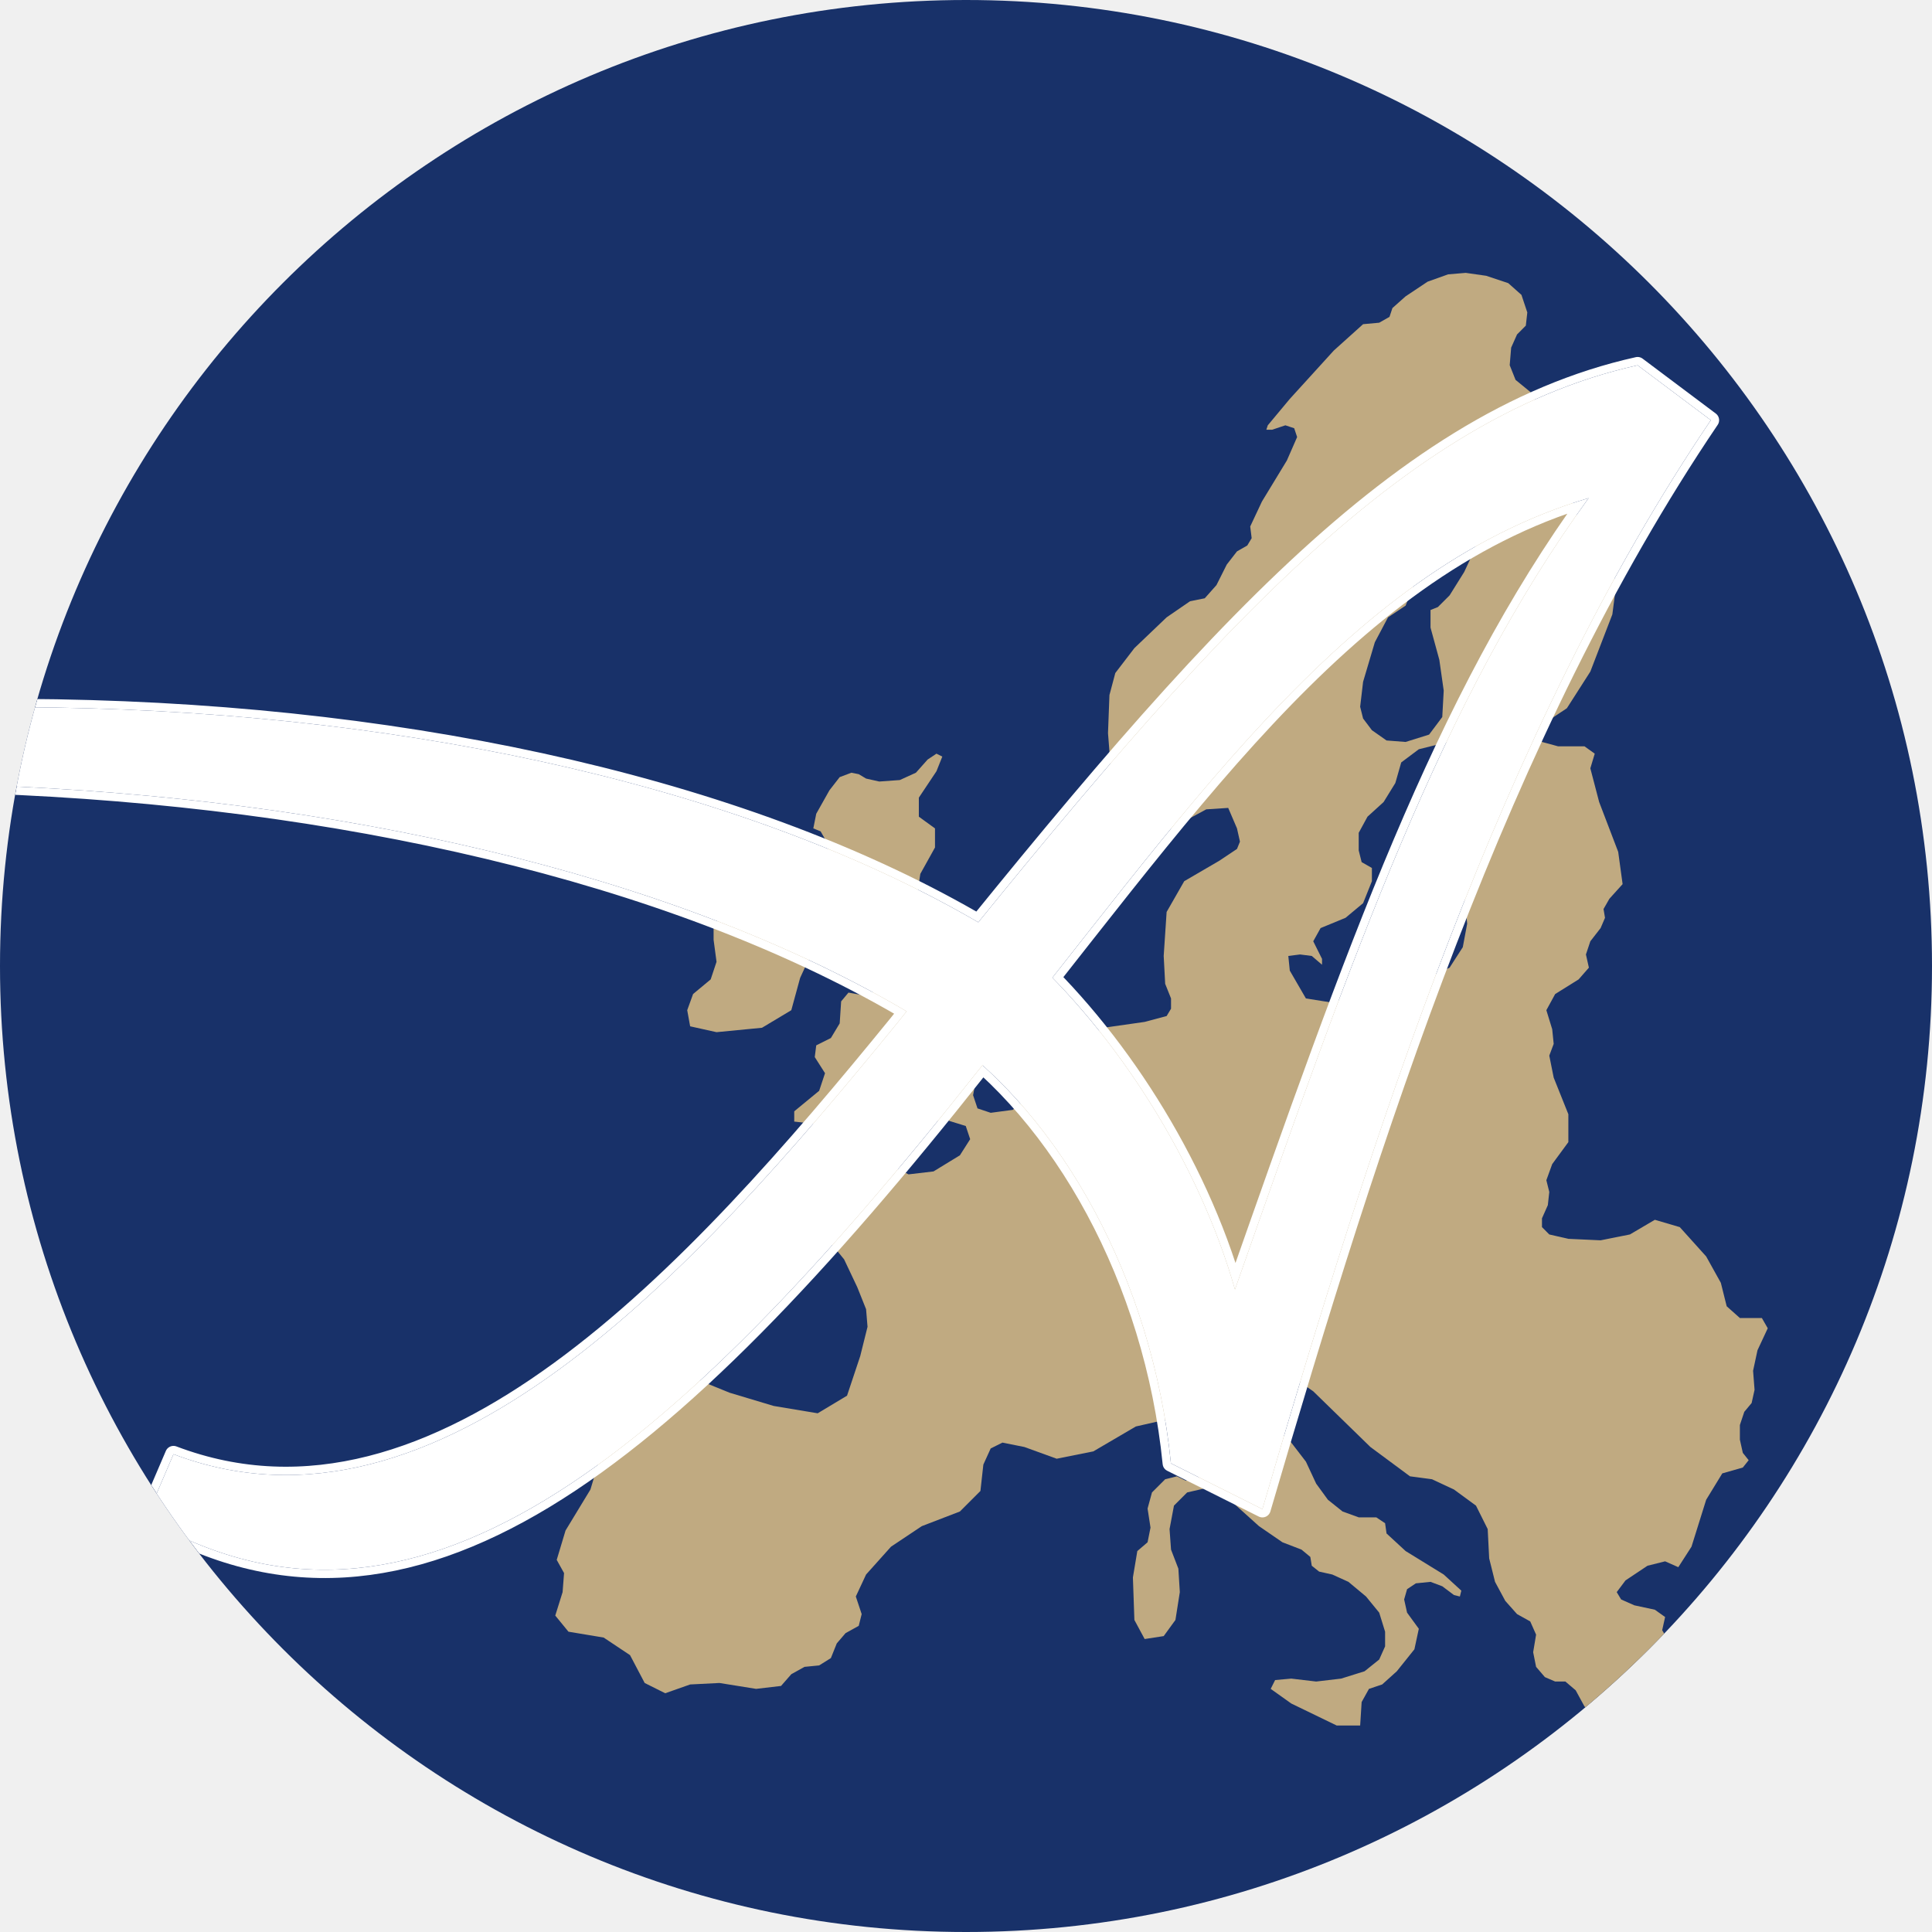
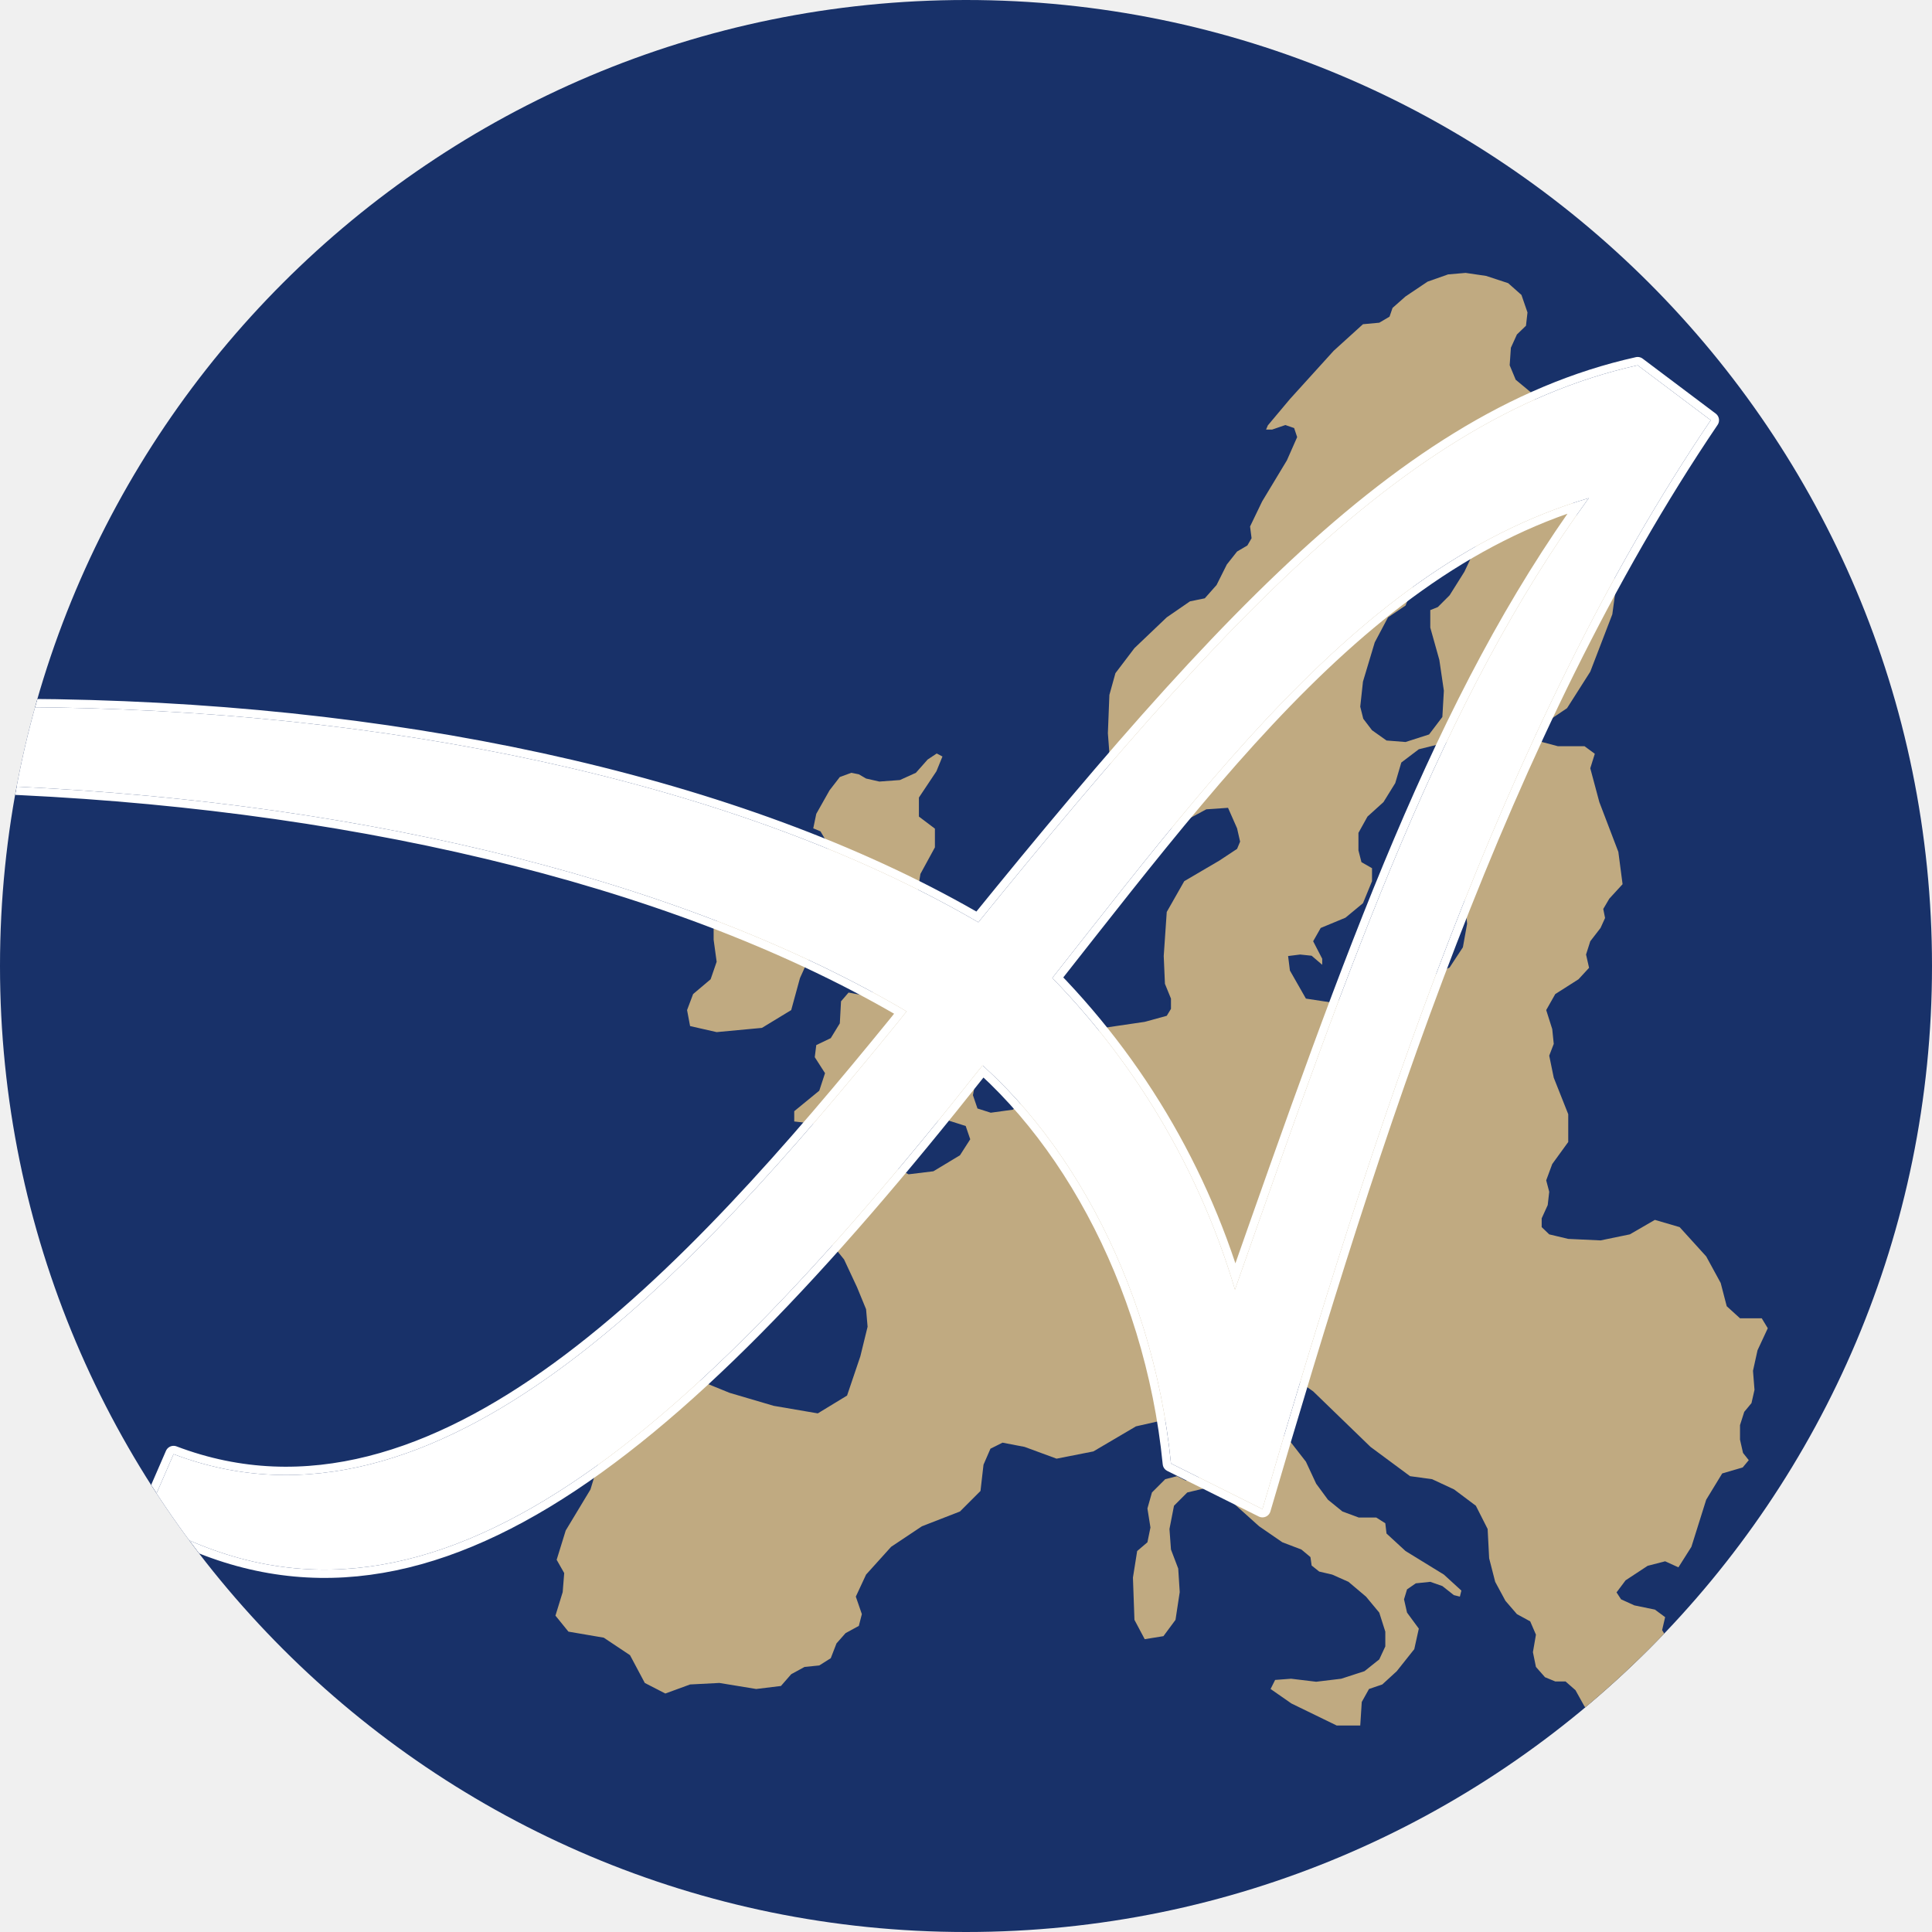
- <svg xmlns="http://www.w3.org/2000/svg" xmlns:xlink="http://www.w3.org/1999/xlink" preserveAspectRatio="none" overflow="visible" style="display: block;" width="64" height="64" viewBox="0 0 64 64" fill="none">
-   <g id="Logo mark">
-     <g clip-path="url(#clip0_0_7)">
-       <rect width="64" height="64" rx="32" fill="#183169" />
-       <path id="Europe" d="M18.394 53.518L18.637 52.741L18.685 52.11L18.442 51.673L18.734 50.701L19.559 49.342L19.996 47.885L20.142 46.331L20.628 45.506L21.453 45.312L22.619 45.506L24.173 46.137L25.63 46.574L27.087 46.817L28.059 46.234L28.496 44.923L28.738 43.952L28.69 43.369L28.399 42.641L27.962 41.718L27.33 40.941L26.505 40.359L26.116 39.922V39.63L26.699 39.485H27.767L28.399 39.388L28.544 39.145V38.902L28.399 38.659L28.496 38.465L28.884 38.416L29.419 38.562L30.098 38.902L30.924 38.805L31.798 38.271L32.138 37.737L31.992 37.3L31.361 37.105L30.341 37.203L29.467 37.105L28.738 36.863L28.204 36.911L27.816 37.154L27.184 37.251L26.31 37.154V36.814L27.136 36.134L27.33 35.551L26.99 35.017L27.039 34.629L27.524 34.386L27.816 33.901L27.864 33.172L28.107 32.881L28.641 32.978L28.981 32.832L29.127 32.347V31.958L28.933 31.715L28.641 31.618L28.253 31.813L27.816 31.764L27.427 31.57L27.087 31.521L26.796 31.764L26.505 32.395L26.213 33.464L25.242 34.046L23.736 34.192L22.862 33.998L22.765 33.464L22.959 32.929L23.542 32.444L23.736 31.861L23.639 31.133V30.696L23.785 30.502L24.076 30.453L24.513 30.502L24.95 30.307L25.387 29.87L25.922 29.628L26.65 29.53L27.136 29.288L27.379 28.851L27.476 28.365L27.379 27.88L27.184 27.54L26.942 27.442L27.039 26.957L27.476 26.18L27.816 25.743L28.204 25.597L28.447 25.646L28.69 25.791L29.127 25.889L29.807 25.84L30.341 25.597L30.73 25.16L31.021 24.966L31.215 25.063L31.021 25.549L30.438 26.423V27.054L30.973 27.442V28.074L30.487 28.948L30.39 29.579L30.681 30.064L30.827 30.647L30.875 31.279L31.118 31.813L31.507 32.298L31.701 32.881L31.798 33.658L32.09 34.192L32.575 34.532L32.672 35.066L32.333 35.746L32.235 36.28L32.381 36.717L32.818 36.863L33.547 36.766L34.421 36.086L35.392 34.775L36.558 34.046L37.918 33.852L38.646 33.658L38.792 33.415V33.075L38.598 32.59L38.549 31.667L38.646 30.21L39.229 29.191L40.395 28.511L40.977 28.122L41.075 27.88L40.977 27.442L40.686 26.763L39.958 26.811L38.792 27.442L37.869 27.588L37.238 27.2L36.849 26.131L36.704 24.286L36.752 23.024L36.946 22.295L37.578 21.47L38.646 20.45L39.423 19.916L39.909 19.819L40.297 19.382L40.638 18.702L40.977 18.265L41.317 18.071L41.463 17.828L41.415 17.44L41.803 16.614L42.629 15.255L42.969 14.478L42.872 14.186L42.58 14.089L42.143 14.235H41.949L41.997 14.089L42.726 13.215L44.183 11.613L45.154 10.739L45.688 10.69L46.029 10.496L46.126 10.205L46.563 9.816L47.291 9.331L47.971 9.088L48.554 9.039L49.234 9.136L49.962 9.379L50.4 9.768L50.594 10.35L50.545 10.787L50.254 11.079L50.059 11.516L50.011 12.098L50.205 12.584L50.739 13.021L50.982 13.555L50.885 14.138L51.08 14.769L51.565 15.449L52.051 16.517L52.488 17.925L53.022 18.799L53.556 19.236L53.411 20.353L52.682 22.247L51.905 23.461L51.177 23.946L50.885 24.335L51.08 24.578L51.614 24.723H52.488L52.828 24.966L52.682 25.452L52.974 26.568L53.605 28.219L53.751 29.288L53.313 29.773L53.119 30.113L53.168 30.404L53.022 30.744L52.682 31.181L52.536 31.618L52.634 32.055L52.294 32.444L51.517 32.929L51.225 33.464L51.419 34.095L51.468 34.58L51.322 34.969L51.468 35.697L51.954 36.911V37.834L51.419 38.562L51.225 39.096L51.322 39.485L51.274 39.922L51.08 40.359V40.65L51.322 40.893L51.954 41.038L53.022 41.087L53.993 40.893L54.819 40.407L55.645 40.65L56.519 41.621L57.005 42.495L57.199 43.272L57.636 43.661H58.364L58.559 44.001L58.219 44.729L58.073 45.409L58.122 46.04L58.025 46.477L57.782 46.768L57.636 47.205V47.691L57.733 48.128L57.927 48.371L57.733 48.614L57.053 48.808L56.519 49.682L56.033 51.236L55.596 51.915L55.159 51.721L54.576 51.867L53.848 52.352L53.556 52.741L53.702 52.984L54.139 53.178L54.819 53.324L55.159 53.566L55.062 54.003L55.353 54.489L56.033 54.926L56.47 55.169H56.762L56.956 54.974L57.102 54.635L57.393 54.489H57.879L57.83 54.683L57.199 55.12L57.102 55.557L57.539 55.994L57.587 56.237L57.199 56.188L56.907 56.334L56.762 56.625H56.568L56.325 56.285L55.985 56.237L55.596 56.431L55.353 56.285L55.305 55.751L55.111 55.411L54.868 55.266L54.479 55.411L54.042 55.8L53.896 56.383L53.993 57.111L53.702 57.305L52.974 56.965L52.488 56.528L52.197 55.994L51.856 55.703H51.517L51.177 55.557L50.885 55.217L50.788 54.732L50.885 54.149L50.691 53.712L50.254 53.469L49.865 53.032L49.525 52.401L49.331 51.624L49.282 50.653L48.894 49.876L48.165 49.342L47.437 49.002L46.708 48.905L45.397 47.934L43.503 46.089L42.386 45.312L42.094 45.506L41.9 45.943L41.852 46.574L42.143 47.205L42.775 47.788L43.26 48.419L43.6 49.148L43.989 49.682L44.474 50.07L45.009 50.264H45.591L45.883 50.459L45.931 50.798L46.563 51.381L47.825 52.158L48.408 52.692L48.36 52.886L48.165 52.838L47.777 52.547L47.388 52.401L46.903 52.45L46.611 52.644L46.514 52.984L46.611 53.421L47 53.955L46.854 54.635L46.271 55.363L45.786 55.8L45.349 55.946L45.106 56.383L45.057 57.16H44.28L42.775 56.431L42.094 55.946L42.24 55.654L42.775 55.606L43.6 55.703L44.426 55.606L45.203 55.363L45.688 54.974L45.883 54.538V54.052L45.688 53.421L45.251 52.886L44.669 52.401L44.134 52.158L43.697 52.061L43.454 51.867L43.406 51.575L43.114 51.333L42.483 51.09L41.706 50.556L40.735 49.682L39.958 49.293L39.326 49.439L38.889 49.876L38.743 50.653L38.792 51.333L39.035 51.964L39.083 52.741L38.938 53.663L38.549 54.198L37.918 54.295L37.578 53.663L37.529 52.255L37.675 51.381L38.015 51.09L38.112 50.604L38.015 49.973L38.161 49.439L38.598 49.002L38.986 48.905L39.278 49.05H39.569L39.86 48.808L39.909 48.371L39.715 47.788L39.326 47.351L38.695 47.011L37.626 47.254L36.218 48.079L35.004 48.322L33.935 47.934L33.207 47.788L32.818 47.982L32.575 48.516L32.478 49.39L31.798 50.07L30.535 50.556L29.516 51.236L28.69 52.158L28.35 52.886L28.544 53.469L28.447 53.858L28.01 54.1L27.719 54.44L27.524 54.926L27.136 55.169L26.65 55.217L26.213 55.46L25.873 55.849L25.047 55.946L23.833 55.751L22.862 55.8L22.036 56.091L21.356 55.751L20.871 54.829L19.996 54.246L18.831 54.052L18.394 53.518ZM42.726 32.153L43.26 33.075L44.183 33.221L45.543 32.541L46.611 32.25L47.388 32.347L48.02 32.055L48.457 31.376L48.602 30.599L48.505 29.628L48.554 28.802L48.797 28.122L48.894 27.345L48.797 26.52L48.943 26.034L49.428 25.84L49.622 25.5L49.671 25.112L49.38 24.82L48.797 24.578H47.971L47 24.82L46.417 25.257L46.223 25.937L45.834 26.568L45.3 27.054L45.009 27.588V28.171L45.106 28.559L45.446 28.753V29.191L45.154 29.919L44.572 30.404L43.746 30.744L43.503 31.181L43.794 31.764V31.958L43.454 31.667L43.066 31.618L42.677 31.667L42.726 32.153ZM45.057 23.412L45.154 23.801L45.446 24.189L45.931 24.529L46.563 24.578L47.34 24.335L47.777 23.752L47.825 22.878L47.68 21.858L47.388 20.79V20.207L47.631 20.11L48.02 19.722L48.505 18.945L48.845 18.216L49.04 17.488V17.003L48.943 16.76L48.651 16.614L48.263 16.566L47.874 16.76L47.437 17.1L47.097 17.925L46.903 19.188L46.563 20.062L45.98 20.45L45.543 21.276L45.154 22.587L45.057 23.412Z" fill="#C0AA81" />
-       <g id="Ð">
-         <use xlink:href="#stroke0_0_7" fill="white" />
-         <mask id="stroke1_0_7" maskUnits="userSpaceOnUse" x="-33.75" y="11.1" width="91" height="42" fill="black">
-           <rect fill="white" x="-33.75" y="11.1" width="91" height="42" />
-           <use xlink:href="#stroke0_0_7" />
-         </mask>
-         <path d="M-32.75 29.378C-9.106 20.284 19.691 22.103 33.938 31.5C36.969 34.228 39.697 38.472 40.91 42.716C44.851 31.5 47.775 23.169 52.625 16.5C44.441 18.925 39.091 27.256 32.422 35.441C22.116 48.475 13.629 55.447 4.838 50.294L5.747 48.172C14.538 51.507 23.025 42.11 29.694 33.925C39.394 21.8 46.063 13.919 54.248 12.1L56.673 13.919C49.701 24.225 45.457 37.563 41.819 49.991L38.788 48.475C38.182 42.413 35.151 36.956 31.21 34.228C16.66 24.831 -11.531 23.316 -32.75 30.288V29.378Z" stroke-width="0.55" stroke-linejoin="round" stroke="white" mask="url(#stroke1_0_7)" />
-       </g>
-     </g>
+ <svg xmlns="http://www.w3.org/2000/svg" xmlns:xlink="http://www.w3.org/1999/xlink" width="64" height="64" fill="none" overflow="visible" preserveAspectRatio="none" style="display:block" viewBox="0 0 64 64">
+   <g clip-path="url(#a)">
+     <rect width="64" height="64" fill="#183169" rx="32" />
+     <path fill="#c0aa81" d="m18.4 53.52.24-.78.05-.63-.25-.44.3-.97.82-1.36.44-1.45.14-1.56.49-.82.82-.2 1.17.2 1.55.63 1.46.43 1.46.25.97-.59.44-1.3.24-.98-.05-.58-.3-.73-.43-.92-.63-.78-.83-.58-.38-.44v-.29l.58-.15h1.07l.63-.1.14-.24v-.24l-.14-.24.1-.2.38-.04.54.14.68.34.82-.1.88-.53.34-.53-.15-.44-.63-.2-1.02.1-.87-.1-.73-.24-.54.05-.38.24-.64.1-.87-.1v-.34l.83-.68.19-.58-.34-.53.05-.4.48-.23.3-.49.04-.73.25-.29.53.1.34-.15.15-.48v-.4l-.2-.23-.29-.1-.39.2-.43-.06-.4-.19-.33-.05-.3.24-.29.64-.29 1.06-.97.59-1.5.14-.88-.2-.1-.53.2-.53.58-.49.2-.58-.1-.73v-.43l.14-.2.3-.05.43.05.44-.2.44-.43.53-.24.73-.1.49-.24.24-.44.1-.49-.1-.48-.2-.34-.24-.1.1-.48.44-.78.34-.44.38-.14.25.05.24.14.44.1.68-.05.53-.24.39-.44.3-.2.19.1-.2.49-.58.87v.63l.53.4v.62l-.48.88-.1.63.3.48.14.59.05.63.24.53.39.49.2.58.09.78.29.53.49.34.1.54-.35.68-.1.53.15.44.44.14.73-.1.87-.67.97-1.32 1.17-.72 1.36-.2.73-.2.14-.23v-.34l-.2-.49-.04-.92.1-1.46.58-1.02 1.16-.68.59-.39.1-.24-.1-.44-.3-.68-.72.05-1.17.63-.92.15-.63-.39-.4-1.07-.14-1.84.05-1.27.2-.72.63-.83 1.07-1.02.77-.53.49-.1.39-.44.34-.68.34-.43.34-.2.14-.24-.05-.39.4-.83.82-1.36.34-.77-.1-.3-.29-.1-.44.15h-.2l.06-.14.73-.87 1.45-1.6.97-.88.54-.05.34-.2.1-.29.43-.38.73-.49.68-.24.58-.05.68.1.73.24.44.39.2.58-.05.44-.3.29-.2.44-.04.58.2.48.53.44.24.54-.1.58.2.63.49.68.48 1.07.44 1.4.53.88.54.44-.15 1.11-.73 1.9-.77 1.21-.73.49-.3.38.2.25.53.14h.88l.34.25-.15.48.3 1.12.63 1.65.14 1.07-.44.48-.2.34.06.3-.15.33-.34.44-.14.44.1.44-.35.38-.77.49-.3.53.2.63.05.49-.15.39.15.73.48 1.21v.92l-.53.73-.2.54.1.38-.05.44-.2.44v.29l.25.24.63.15 1.07.05.97-.2.83-.48.82.24.88.97.48.88.2.77.44.4h.72l.2.33-.34.73-.15.68.05.63-.1.44-.24.29-.14.44v.48l.1.44.19.24-.2.24-.68.2-.53.87-.49 1.56-.43.68-.44-.2-.58.15-.73.48-.3.4.15.23.44.2.68.14.34.25-.1.43.3.49.67.44.44.24h.3l.19-.2.14-.34.3-.14h.48l-.05.2-.63.43-.1.44.44.43.05.25-.4-.05-.28.14-.15.3h-.2l-.24-.34-.34-.05-.38.2-.25-.15-.05-.54-.19-.34-.24-.14-.4.14-.43.39-.14.58.1.73-.3.2-.73-.34-.48-.44-.3-.54-.33-.29h-.34l-.34-.14-.3-.34-.1-.49.1-.58-.19-.44-.44-.24-.38-.44-.34-.63-.2-.78-.05-.97-.39-.77-.72-.54-.73-.34-.73-.1-1.31-.97-1.9-1.84-1.11-.78-.3.2-.19.43-.05.63.3.64.62.58.49.63.34.73.39.53.48.39.54.2h.58l.3.19.04.34.63.58 1.27.78.58.53-.05.2-.2-.05-.38-.3-.4-.14-.48.05-.29.2-.1.33.1.44.39.53-.15.68-.58.73-.48.44-.44.15-.24.43-.05.78h-.78l-1.5-.73-.69-.48.15-.3.53-.04.83.1.83-.1.77-.25.49-.39.2-.43v-.49l-.2-.63-.44-.53-.58-.49-.54-.24-.43-.1-.25-.2-.04-.28-.3-.25-.63-.24-.77-.53-.98-.88-.77-.39-.63.15-.44.44-.15.77.05.68.24.63.05.78-.14.92-.4.54-.62.1-.34-.64-.05-1.4.14-.88.34-.29.1-.49-.1-.63.15-.53.44-.44.39-.1.29.15h.29l.29-.24.05-.44-.2-.58-.38-.44-.64-.34-1.06.24-1.41.83-1.22.24-1.06-.39-.73-.14-.4.2-.23.53-.1.87-.68.68-1.26.49-1.02.68-.83.92-.34.73.2.58-.1.39-.44.24-.3.34-.19.49-.38.24-.49.05-.44.24-.34.39-.82.1-1.22-.2-.97.05-.82.3-.68-.35-.49-.92-.87-.58-1.17-.2zm24.33-21.37.53.93.92.14 1.36-.68 1.07-.29.78.1.63-.3.44-.67.14-.78-.1-.97.05-.83.25-.68.1-.77-.1-.83.14-.49.49-.19.2-.34.04-.39-.29-.29-.58-.24h-.83l-.97.24-.58.44-.2.68-.39.63-.53.48-.3.54v.58l.1.39.35.2v.43l-.3.73-.58.48-.82.34-.25.44.3.58v.2l-.35-.3-.38-.04-.4.05zm2.33-8.74.1.4.29.38.48.34.63.05.78-.25.44-.58.05-.87-.15-1.02-.3-1.07v-.58l.25-.1.39-.39.49-.78.34-.72.19-.73V17l-.1-.24-.29-.15-.39-.04-.39.19-.43.34-.34.83-.2 1.26-.34.87-.58.39-.44.83-.39 1.3z" />
+     <use xlink:href="#b" fill="#fff" />
+     <mask id="c" width="91" height="42" x="-33.75" y="11.1" fill="#000" maskUnits="userSpaceOnUse">
+       <path fill="#fff" d="M-33.75 11.1h91v42h-91z" />
+       <use xlink:href="#b" />
+     </mask>
+     <path stroke="#fff" stroke-linejoin="round" stroke-width=".55" d="M-32.75 29.38c23.64-9.1 52.44-7.28 66.69 2.12a25 25 0 0 1 6.97 11.22c3.94-11.22 6.87-19.55 11.72-26.22-8.19 2.43-13.54 10.76-20.2 18.94-10.31 13.04-18.8 20-27.6 14.85l.92-2.12c8.79 3.34 17.28-6.06 23.94-14.24C39.4 21.8 46.06 13.92 54.25 12.1l2.42 1.82c-6.97 10.3-11.21 23.64-14.85 36.07l-3.03-1.51c-.6-6.07-3.64-11.52-7.58-14.25-14.55-9.4-42.74-10.91-63.96-3.94z" mask="url(#c)" />
  </g>
  <defs>
-     <clipPath id="clip0_0_7">
-       <rect width="64" height="64" rx="32" fill="white" />
+     <clipPath id="a">
+       <rect width="64" height="64" fill="#fff" rx="32" />
    </clipPath>
-     <path id="stroke0_0_7" d="M-32.75 29.378C-9.106 20.284 19.691 22.103 33.938 31.5C36.969 34.228 39.697 38.472 40.91 42.716C44.851 31.5 47.775 23.169 52.625 16.5C44.441 18.925 39.091 27.256 32.422 35.441C22.116 48.475 13.629 55.447 4.838 50.294L5.747 48.172C14.538 51.507 23.025 42.11 29.694 33.925C39.394 21.8 46.063 13.919 54.248 12.1L56.673 13.919C49.701 24.225 45.457 37.563 41.819 49.991L38.788 48.475C38.182 42.413 35.151 36.956 31.21 34.228C16.66 24.831 -11.531 23.316 -32.75 30.288V29.378Z" />
+     <path id="b" d="M-32.75 29.38c23.64-9.1 52.44-7.28 66.69 2.12a25 25 0 0 1 6.97 11.22c3.94-11.22 6.87-19.55 11.72-26.22-8.19 2.43-13.54 10.76-20.2 18.94-10.31 13.04-18.8 20-27.6 14.85l.92-2.12c8.79 3.34 17.28-6.06 23.94-14.24C39.4 21.8 46.06 13.92 54.25 12.1l2.42 1.82c-6.97 10.3-11.21 23.64-14.85 36.07l-3.03-1.51c-.6-6.07-3.64-11.52-7.58-14.25-14.55-9.4-42.74-10.91-63.96-3.94z" />
  </defs>
</svg>
